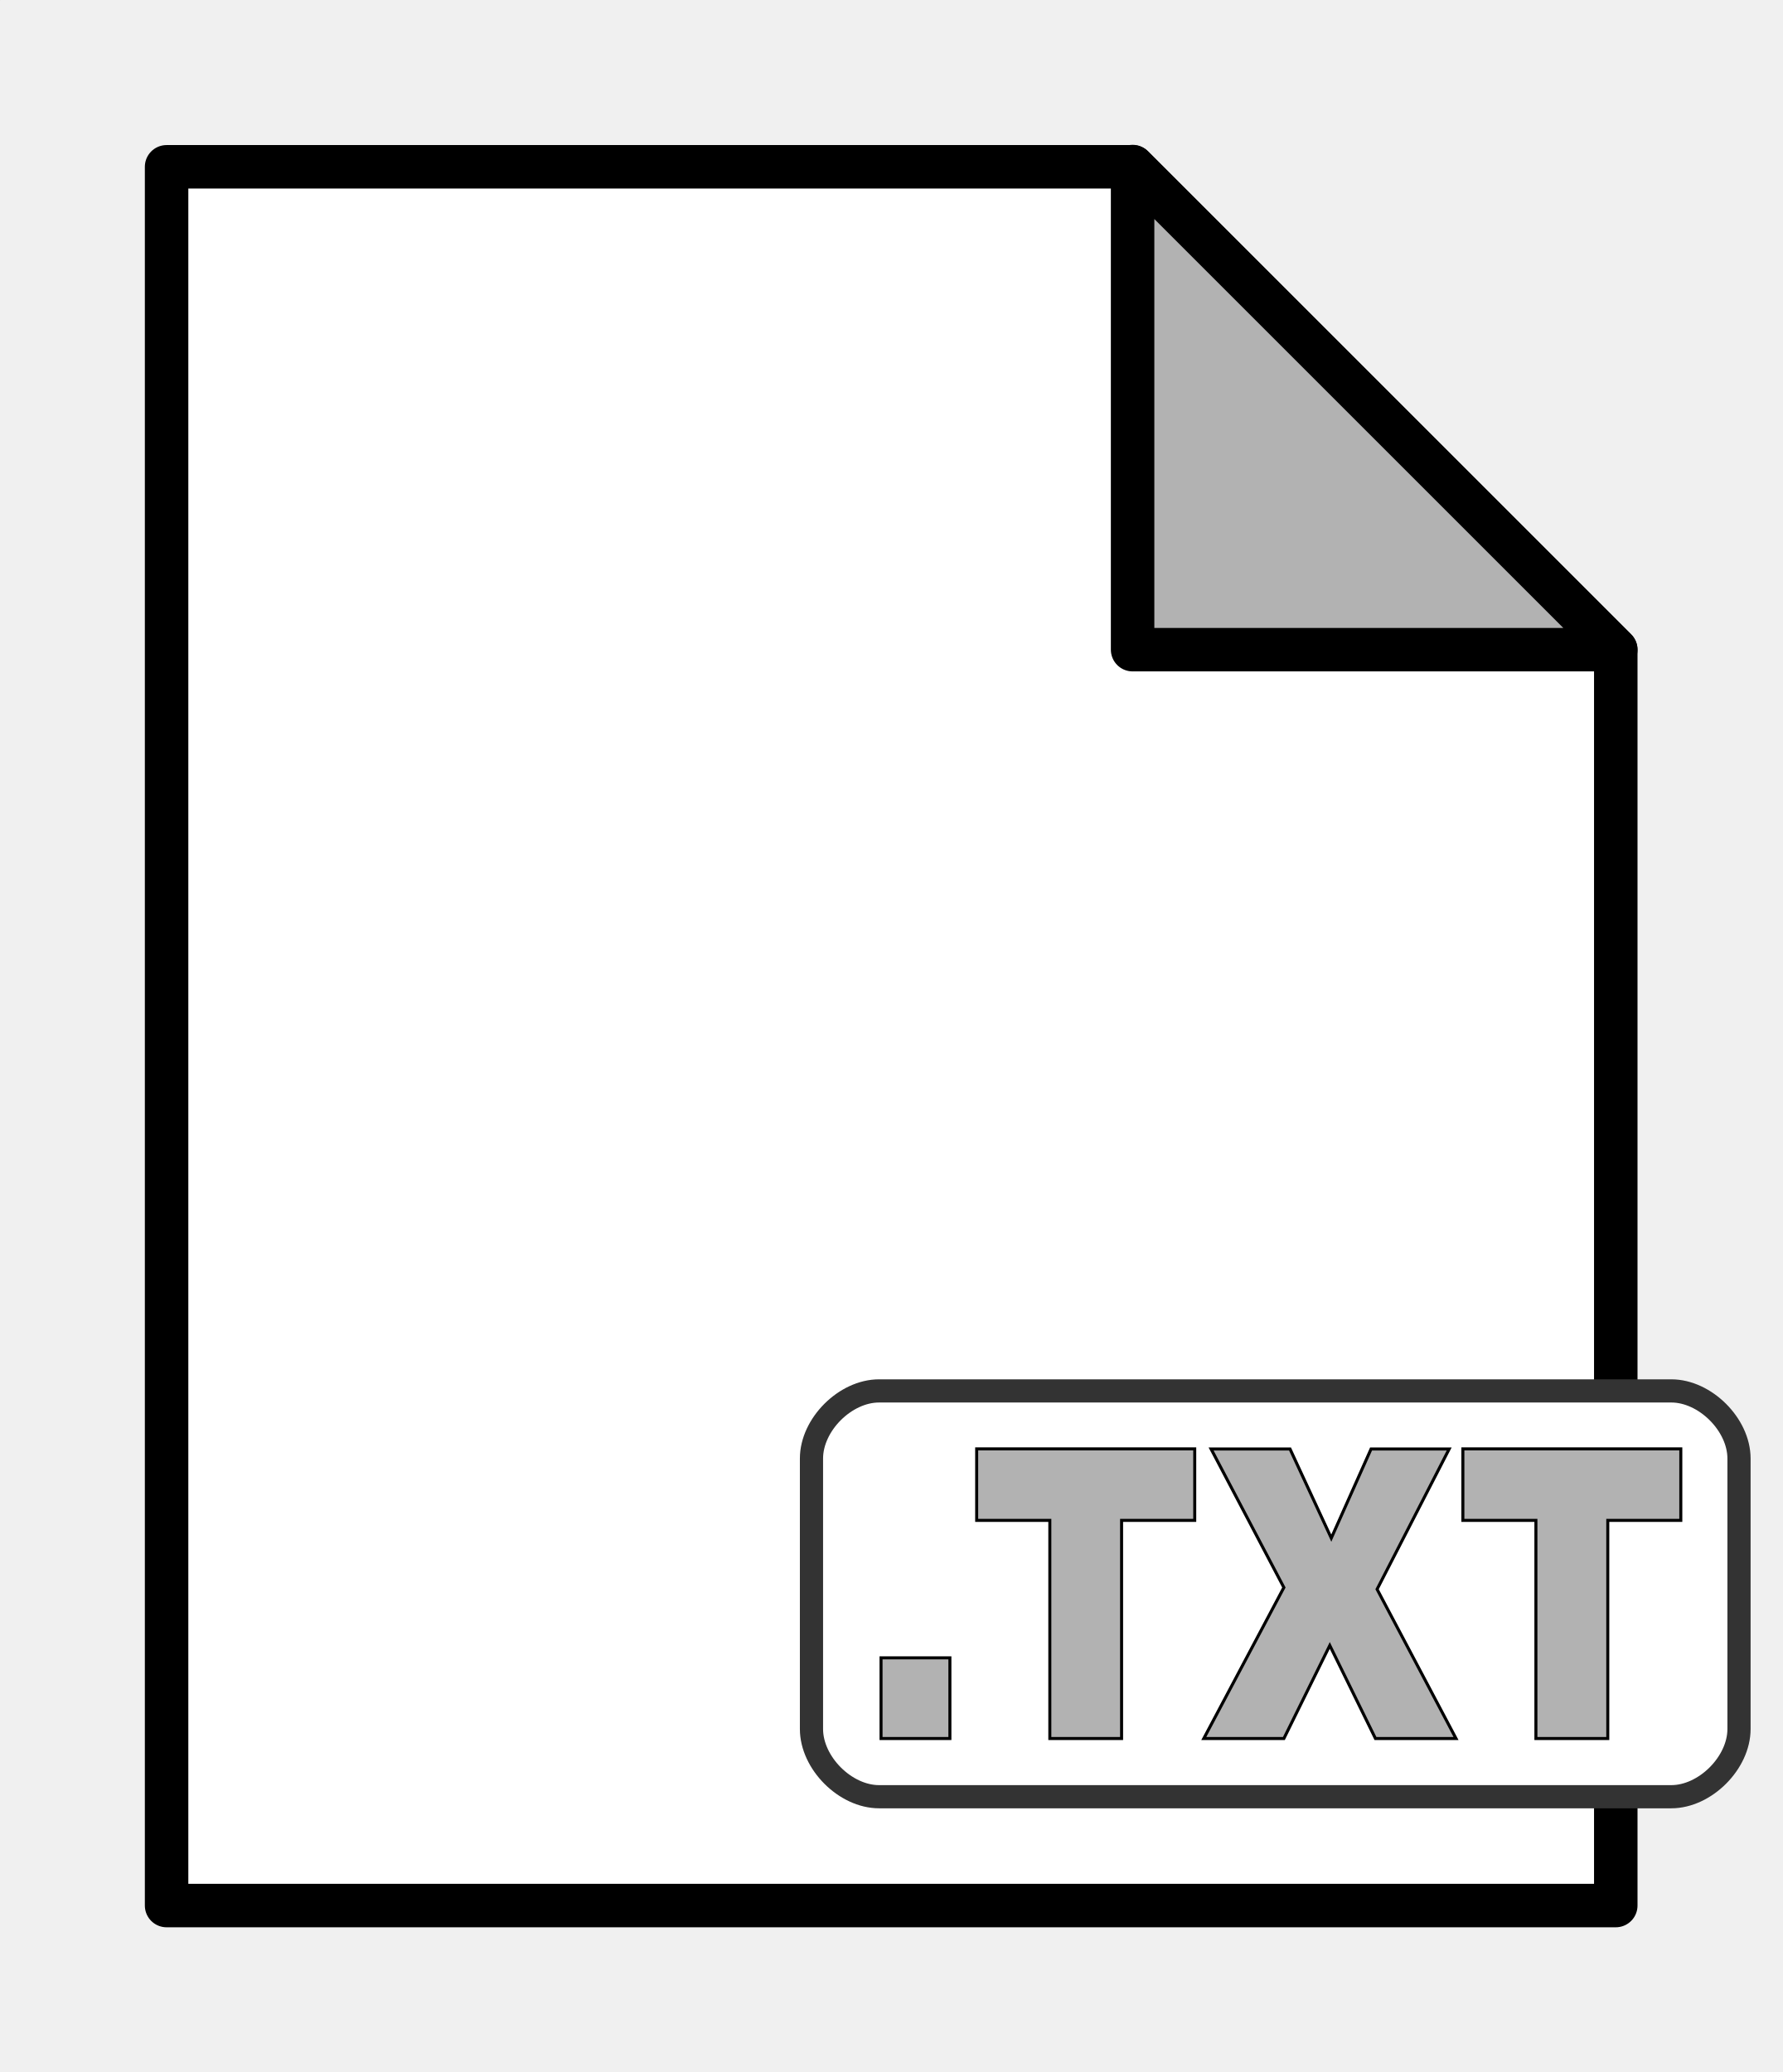
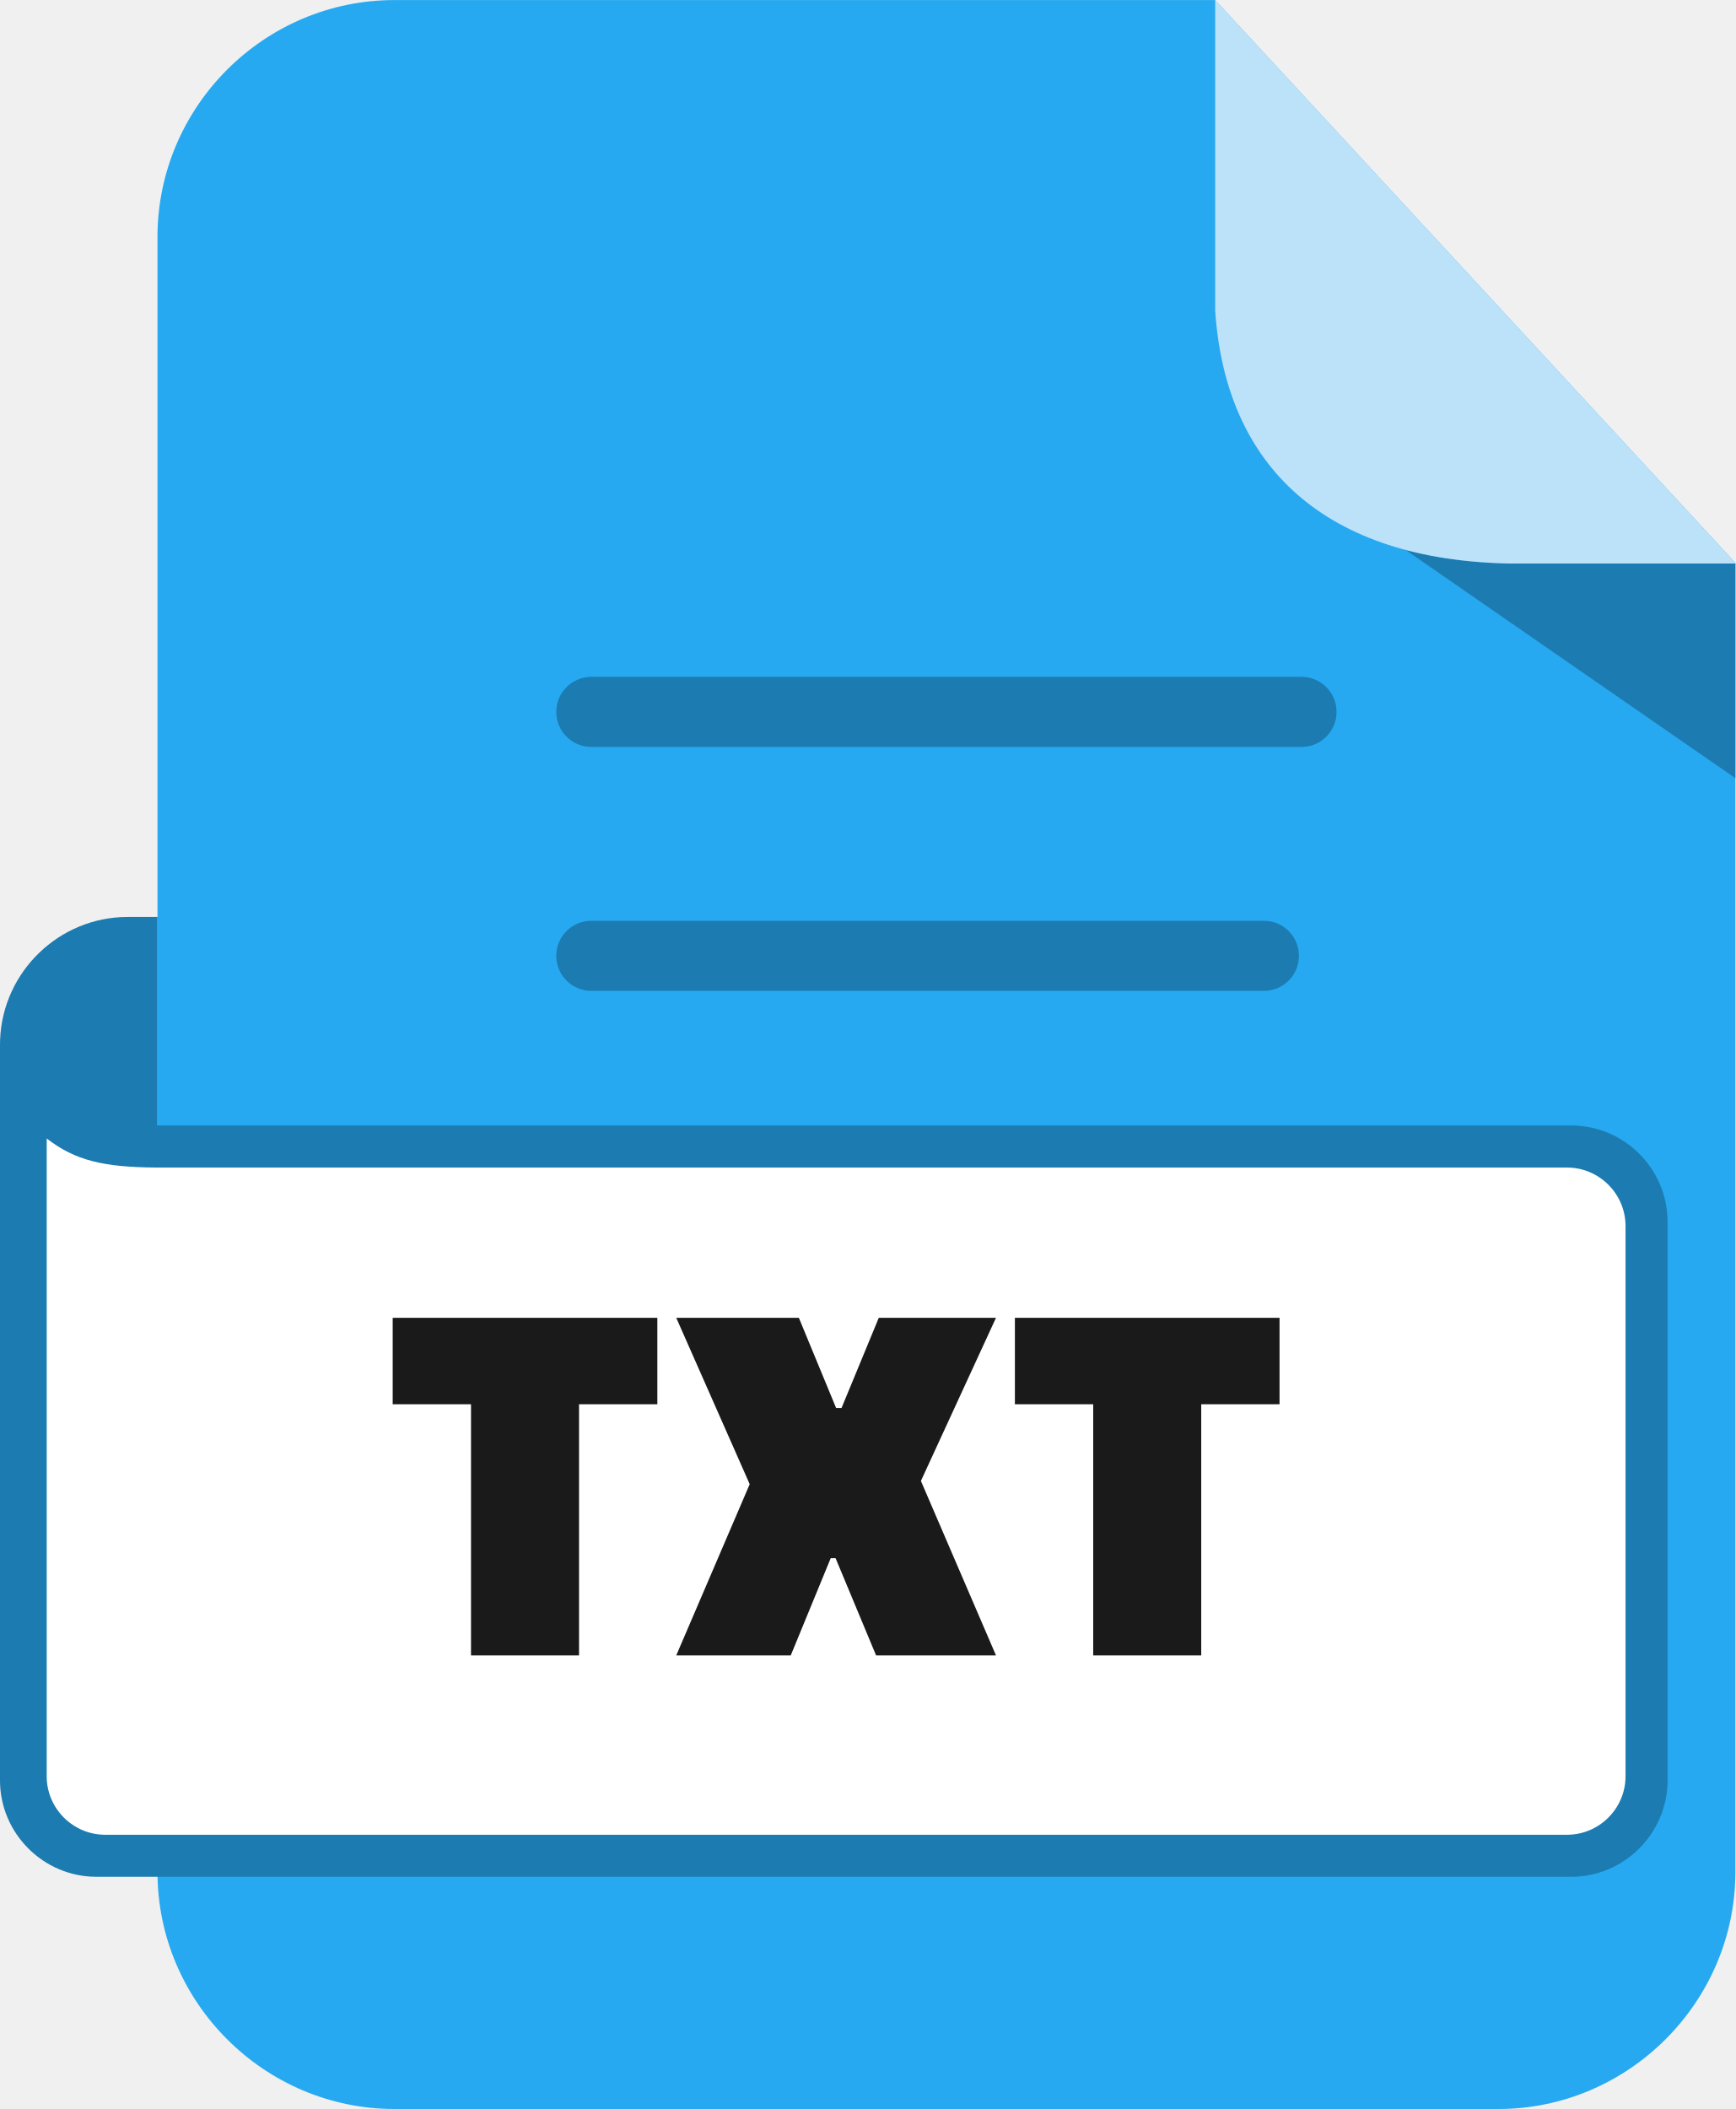
- <svg xmlns="http://www.w3.org/2000/svg" xml:space="preserve" fill-rule="evenodd" stroke-linejoin="round" stroke-width="28.222" baseProfile="tiny" clip-path="url(#a)" version="1.2" viewBox="0 0 15375 17876">
-   <defs class="ClipPathGroup">
-     <clipPath id="a" clipPathUnits="userSpaceOnUse">
-       <path d="M0 0h15375v17876H0z" />
-     </clipPath>
-   </defs>
-   <g class="SlideGroup">
-     <g class="Slide" clip-path="url(#a)">
-       <g class="Page">
-         <path d="M1-1v1H0l1-1Z" class="com.sun.star.drawing.PolyPolygonShape" />
-         <path d="M0-1h1v1H0v-1Z" class="com.sun.star.drawing.PolyPolygonShape" />
-         <path d="m0 1 1-1-1-1 2 1-2 1Zm1-1L0-1l1 1Z" class="com.sun.star.drawing.PolyPolygonShape" />
-         <path d="M2 0 1 1V0H0h1v-1l1 1Z" class="com.sun.star.drawing.PolyPolygonShape" />
-         <path d="M0 0v-1h1v1H0Z" class="com.sun.star.drawing.ClosedBezierShape" />
-         <path d="M0 0v-1 1l1-1h1-1L0 0Z" class="com.sun.star.drawing.ClosedBezierShape" />
-         <path d="M1 0H0v-1h1v1Z" class="com.sun.star.drawing.ClosedBezierShape" />
-         <path d="M0-1ZM0 0h1-1Z" class="com.sun.star.drawing.PolyPolygonShape" />
-         <path fill="#FFF" d="M1437 16440V1439h8334l4167 4167v10834H1437Z" class="com.sun.star.drawing.PolyPolygonShape" />
-         <path fill="none" stroke="#000" stroke-width="375" d="M1437 16440V1439h8334l4167 4167v10834H1437Z" class="com.sun.star.drawing.PolyPolygonShape" />
-         <path fill="#B2B2B2" d="m9770 1437 4168 4168H9770V1437Zm0 0Zm4168 4168Z" class="com.sun.star.drawing.PolyPolygonShape" />
-         <path fill="none" stroke="#000" stroke-width="375" d="m9770 1437 4168 4168H9770V1437Z" class="com.sun.star.drawing.PolyPolygonShape" />
-         <g class="com.sun.star.drawing.CustomShape">
-           <path fill="#FFF" d="M7583 12000c-292 0-583 291-583 583v2334c0 292 291 584 583 584h6834c292 0 584-292 584-584v-2334c0-292-292-583-584-583H7583Zm-583 0Zm8001 3501Z" />
-           <path fill="none" stroke="#333" stroke-width="200" d="M7583 12000c-292 0-583 291-583 583v2334c0 292 291 584 583 584h6834c292 0 584-292 584-584v-2334c0-292-292-583-584-583H7583Z" />
-         </g>
-         <g class="com.sun.star.drawing.CustomShape">
-           <path fill="#B2B2B2" d="M7600 14303h594v696h-594v-696Zm825-1803h1881v617h-631v1882h-619v-1882h-631v-617Zm2022 1h681l356 769 343-769h674l-622 1210 681 1288h-695l-394-803-396 803h-691l691-1303-628-1195Zm2172-1h1880v617h-630v1882h-620v-1882h-630v-617Z" />
-           <path fill="none" stroke="#000" stroke-linejoin="miter" stroke-width="26" d="M7600 14303h594v696h-594v-696ZM8425 12500h1881v617h-631v1882h-619v-1882h-631v-617ZM10447 12501h681l356 769 343-769h674l-622 1210 681 1288h-695l-394-803-396 803h-691l691-1303-628-1195ZM12619 12500h1880v617h-630v1882h-620v-1882h-630v-617Z" />
-         </g>
-       </g>
-     </g>
-   </g>
+ <svg xmlns="http://www.w3.org/2000/svg" shape-rendering="geometricPrecision" text-rendering="geometricPrecision" image-rendering="optimizeQuality" fill-rule="evenodd" clip-rule="evenodd" viewBox="0 0 421 511.605">
+   <path fill="#26A9F1" d="M95.705.014h199.094L421 136.548v317.555c0 31.54-25.961 57.502-57.502 57.502H95.705c-31.55 0-57.502-25.873-57.502-57.502V57.515C38.203 25.886 64.076.014 95.705.014z" />
+   <path fill="#1C7BB0" d="M341.028 133.408h-.019L421 188.771v-52.066h-54.357c-9.458-.15-17.998-1.274-25.615-3.297z" />
+   <path fill="#BCE2F9" d="M294.8 0L421 136.533v.172h-54.357c-45.068-.718-69.33-23.397-71.843-61.384V0z" />
+   <path fill="#1C7BB0" fill-rule="nonzero" d="M0 431.901V253.404l.028-1.261c.668-16.446 14.333-29.706 30.936-29.706h7.238v50.589h342.975c12.862 0 23.373 10.51 23.373 23.371v135.504c0 12.83-10.543 23.373-23.373 23.373H23.373C10.541 455.274 0 444.75 0 431.901z" />
+   <path fill="#1C7BB0" fill-rule="nonzero" d="M143.448 240.364a8.496 8.496 0 01-8.496-8.497 8.496 8.496 0 018.496-8.497h163.176a8.496 8.496 0 018.496 8.497 8.496 8.496 0 01-8.496 8.497H143.448zm0-59.176a8.496 8.496 0 010-16.993h172.304a8.496 8.496 0 110 16.993H143.448z" />
+   <path fill="#fff" fill-rule="nonzero" d="M11.329 276.171v154.728c0 7.793 6.38 14.178 14.179 14.178H380.175c7.799 0 14.178-6.379 14.178-14.178V297.405c0-7.798-6.388-14.178-14.178-14.178H37.892c-12.618-.096-19.586-1.638-26.563-7.056z" />
+   <path fill="#1A1A1A" fill-rule="nonzero" d="M159.472 340.643h-18.999v60.929h-26.206v-60.929H95.268v-20.965h64.204v20.965zm34.33-20.965l9.041 21.884h1.31l9.04-21.884h28.434l-18.214 39.571 18.214 42.323h-29.089l-9.826-23.585h-1.18l-9.695 23.585h-27.779l17.819-41.535-17.819-40.359h29.744zm116.615 20.965h-18.999v60.929h-26.206v-60.929h-18.999v-20.965h64.204v20.965z" />
</svg>
